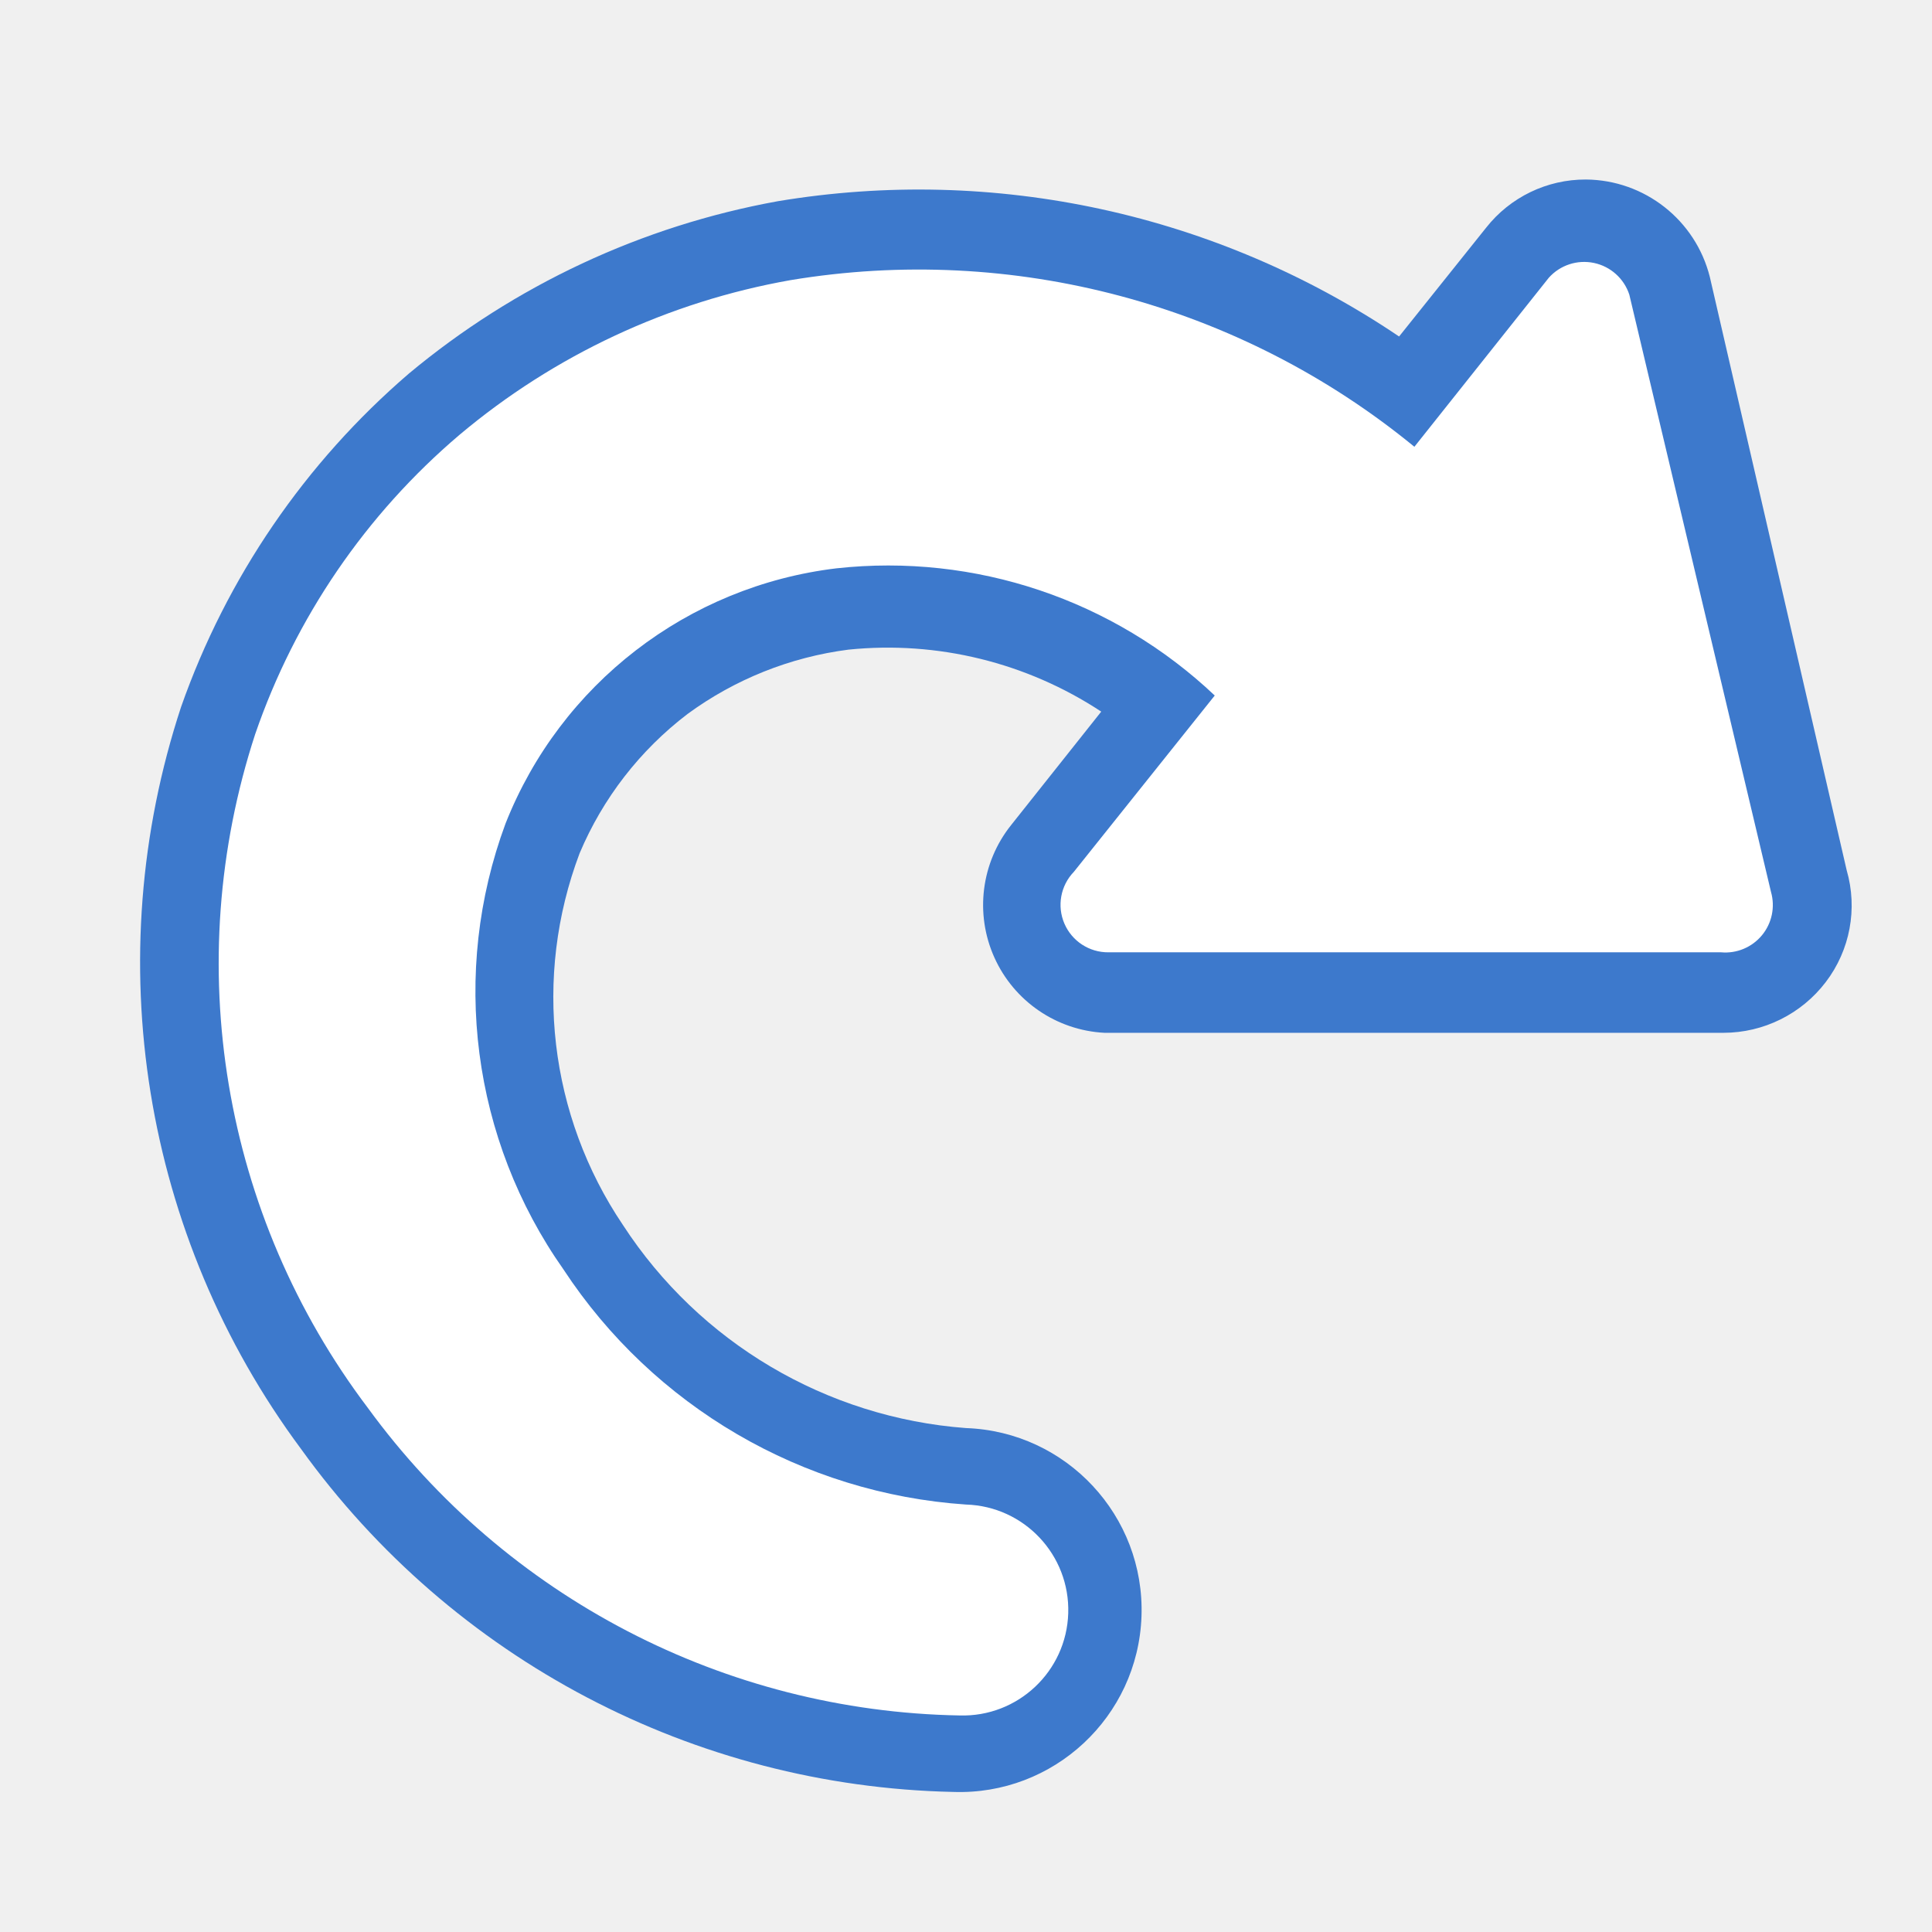
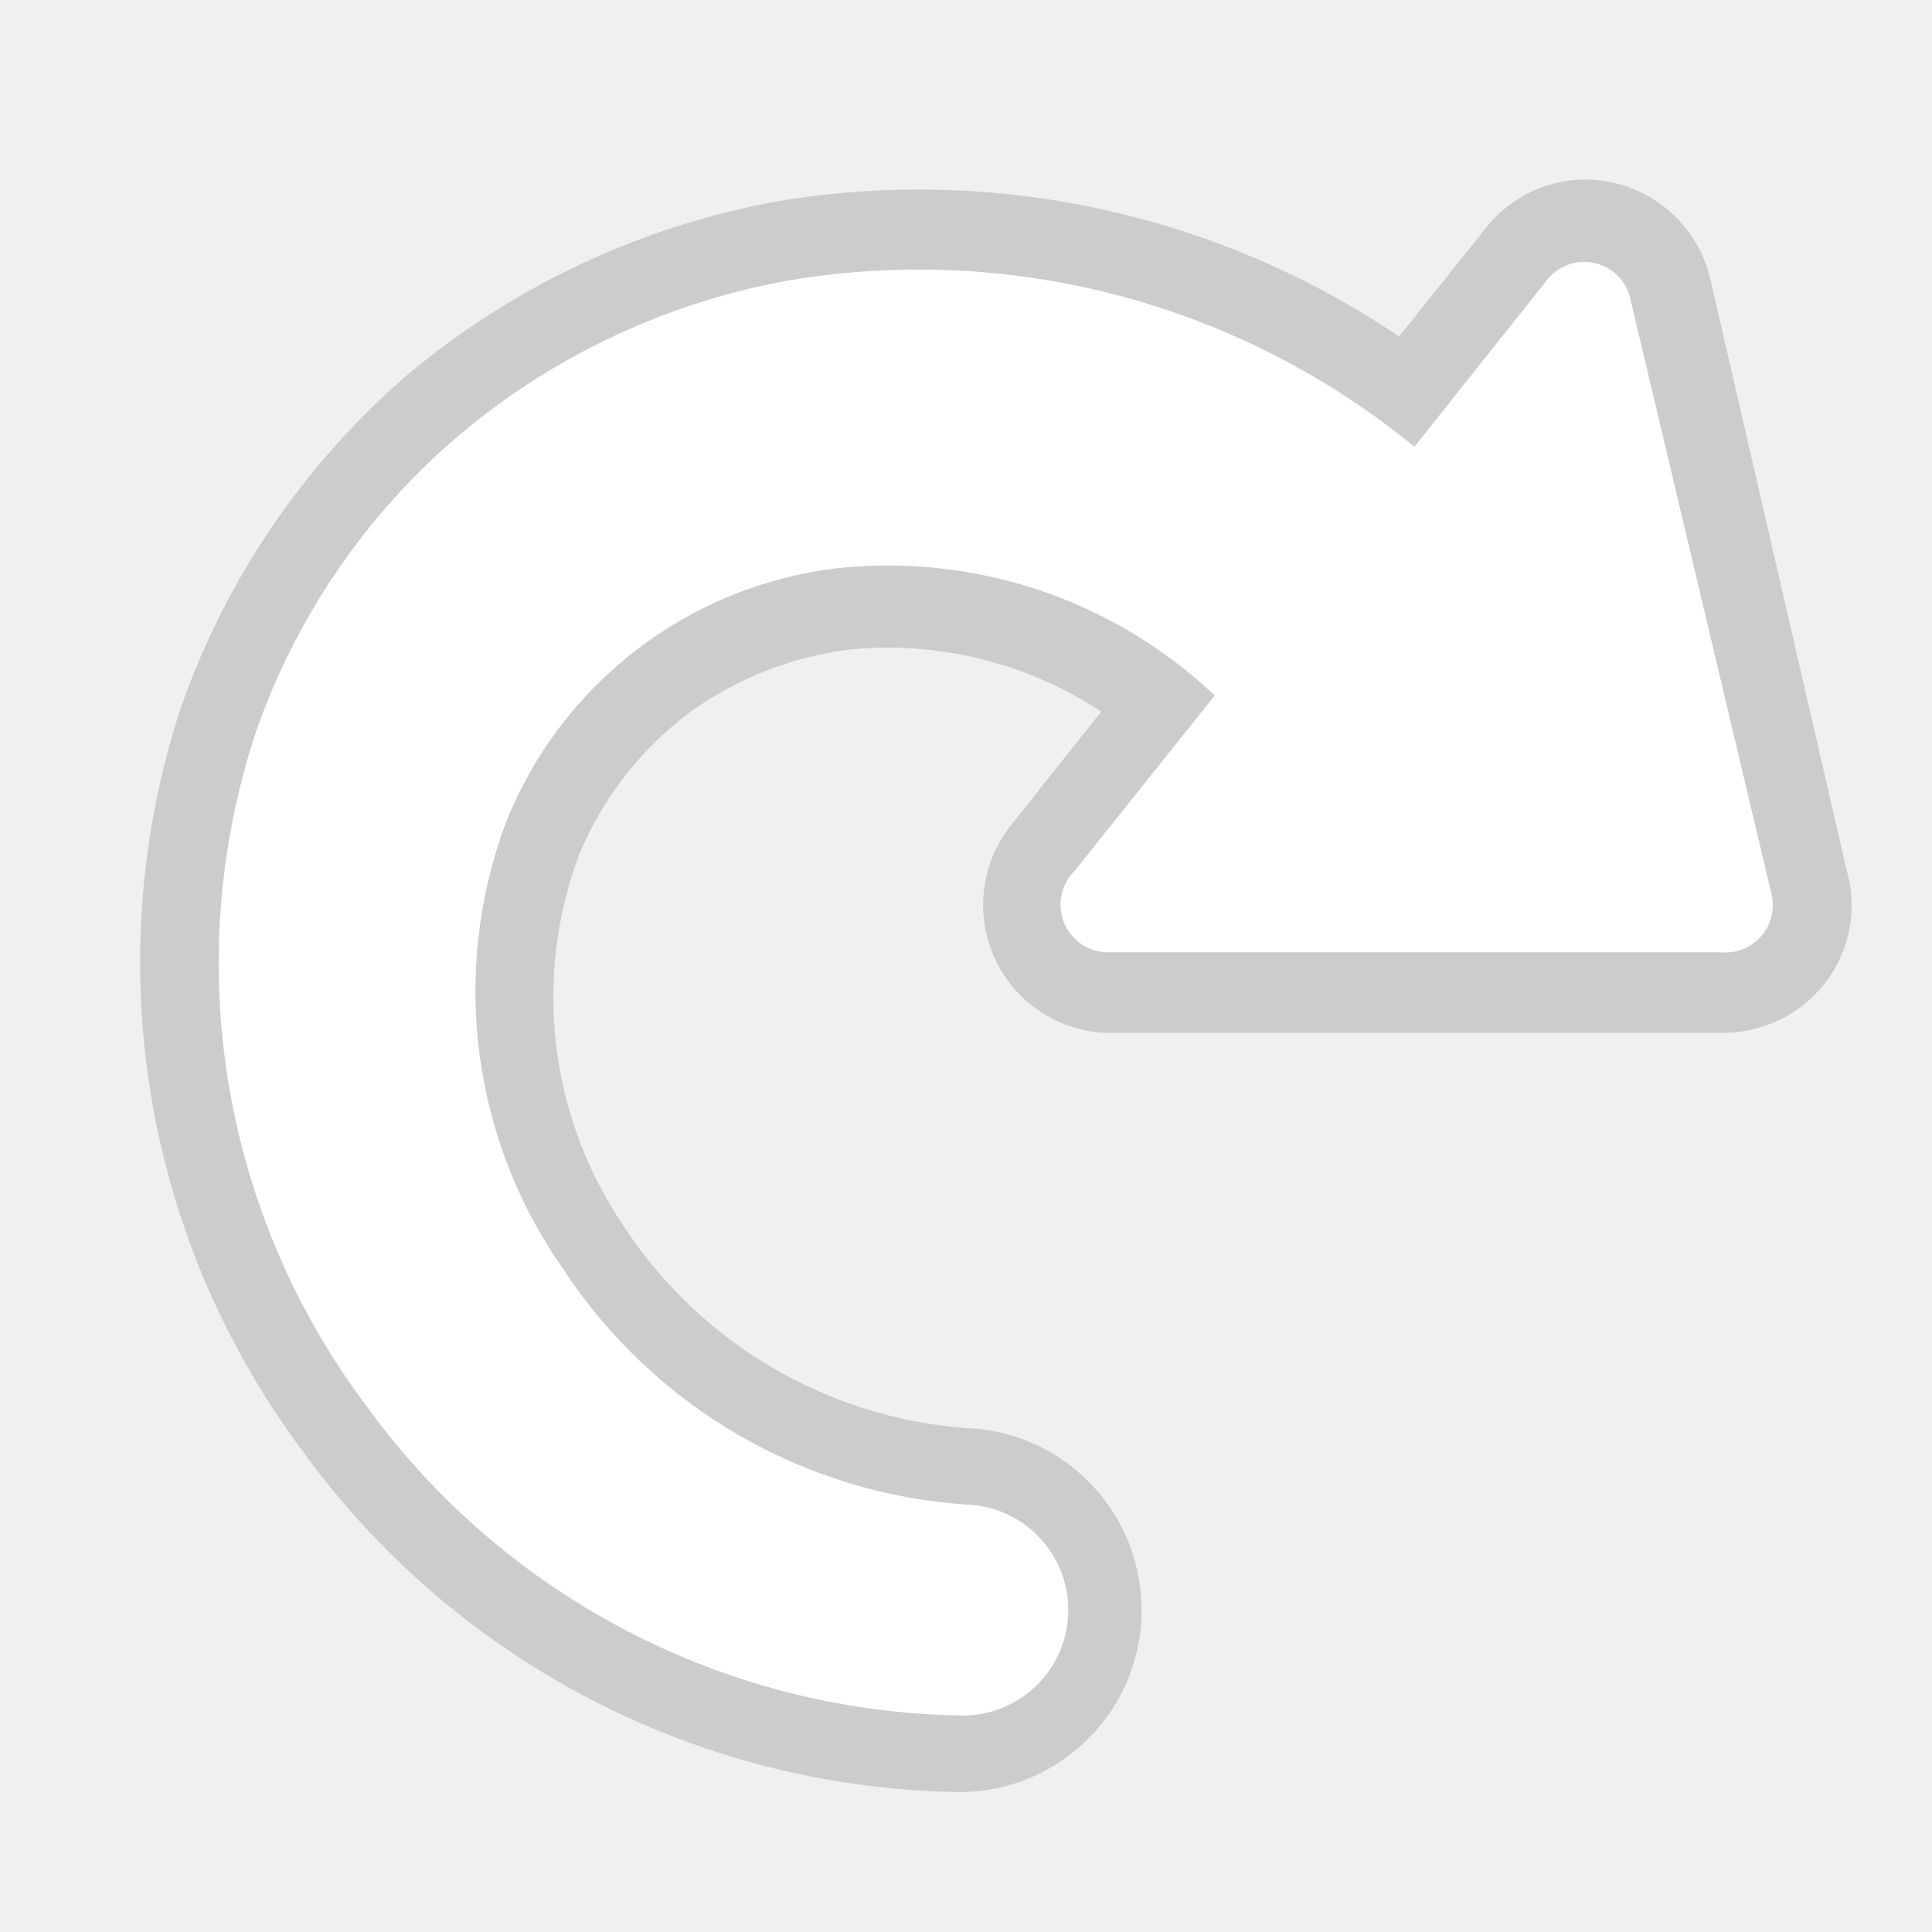
<svg xmlns="http://www.w3.org/2000/svg" id="rotate-counter-clockwise" viewBox="0 0 24 24">
  <defs>
-     <style>.cls-1{fill:#3d79cc;}.cls-2{fill:#fff;}</style>
+     <style>.cls-1{fill:#000;fill-opacity:.15;}.cls-2{fill:#fff;}</style>
  </defs>
  <path class="cls-1" d="M22.68,12.2a1.6,1.6,0,0,1-1.27.63H13.72a1.59,1.59,0,0,1-1.16-2.58l1.12-1.41a4.82,4.82,0,0,0-3.14-.77,4.31,4.31,0,0,0-2,.8,4.25,4.25,0,0,0-1.34,1.73,5.06,5.06,0,0,0,.54,4.62A5.58,5.58,0,0,0,12,17.74h0a2.26,2.26,0,0,1-.16,4.52A10.25,10.25,0,0,1,3.74,18,10.14,10.14,0,0,1,2.25,8.78,9.7,9.7,0,0,1,5.08,4.64,9.92,9.92,0,0,1,9.66,2.5a10.66,10.66,0,0,1,7.72,1.68l1.08-1.35a1.57,1.57,0,0,1,1.24-.6,1.6,1.6,0,0,1,1.54,1.21l1.7,7.37A1.57,1.57,0,0,1,22.68,12.2Z" />
  <path class="cls-2" d="M21.38,11.83H13.77a.59.59,0,0,1-.43-1l1.75-2.19a5.9,5.9,0,0,0-4.7-1.58,5.07,5.07,0,0,0-4.11,3.17A6,6,0,0,0,7,15.77a6.51,6.51,0,0,0,5,2.92,1.31,1.31,0,0,1-.08,2.62,9.3,9.3,0,0,1-7.35-3.82A9.16,9.16,0,0,1,3.17,9.12,8.51,8.51,0,0,1,5.71,5.4,8.76,8.76,0,0,1,9.82,3.48a9.71,9.71,0,0,1,7.75,2.07l1.67-2.1a.59.59,0,0,1,1,.21L22,11.08A.59.59,0,0,1,21.38,11.83Z" />
</svg>
